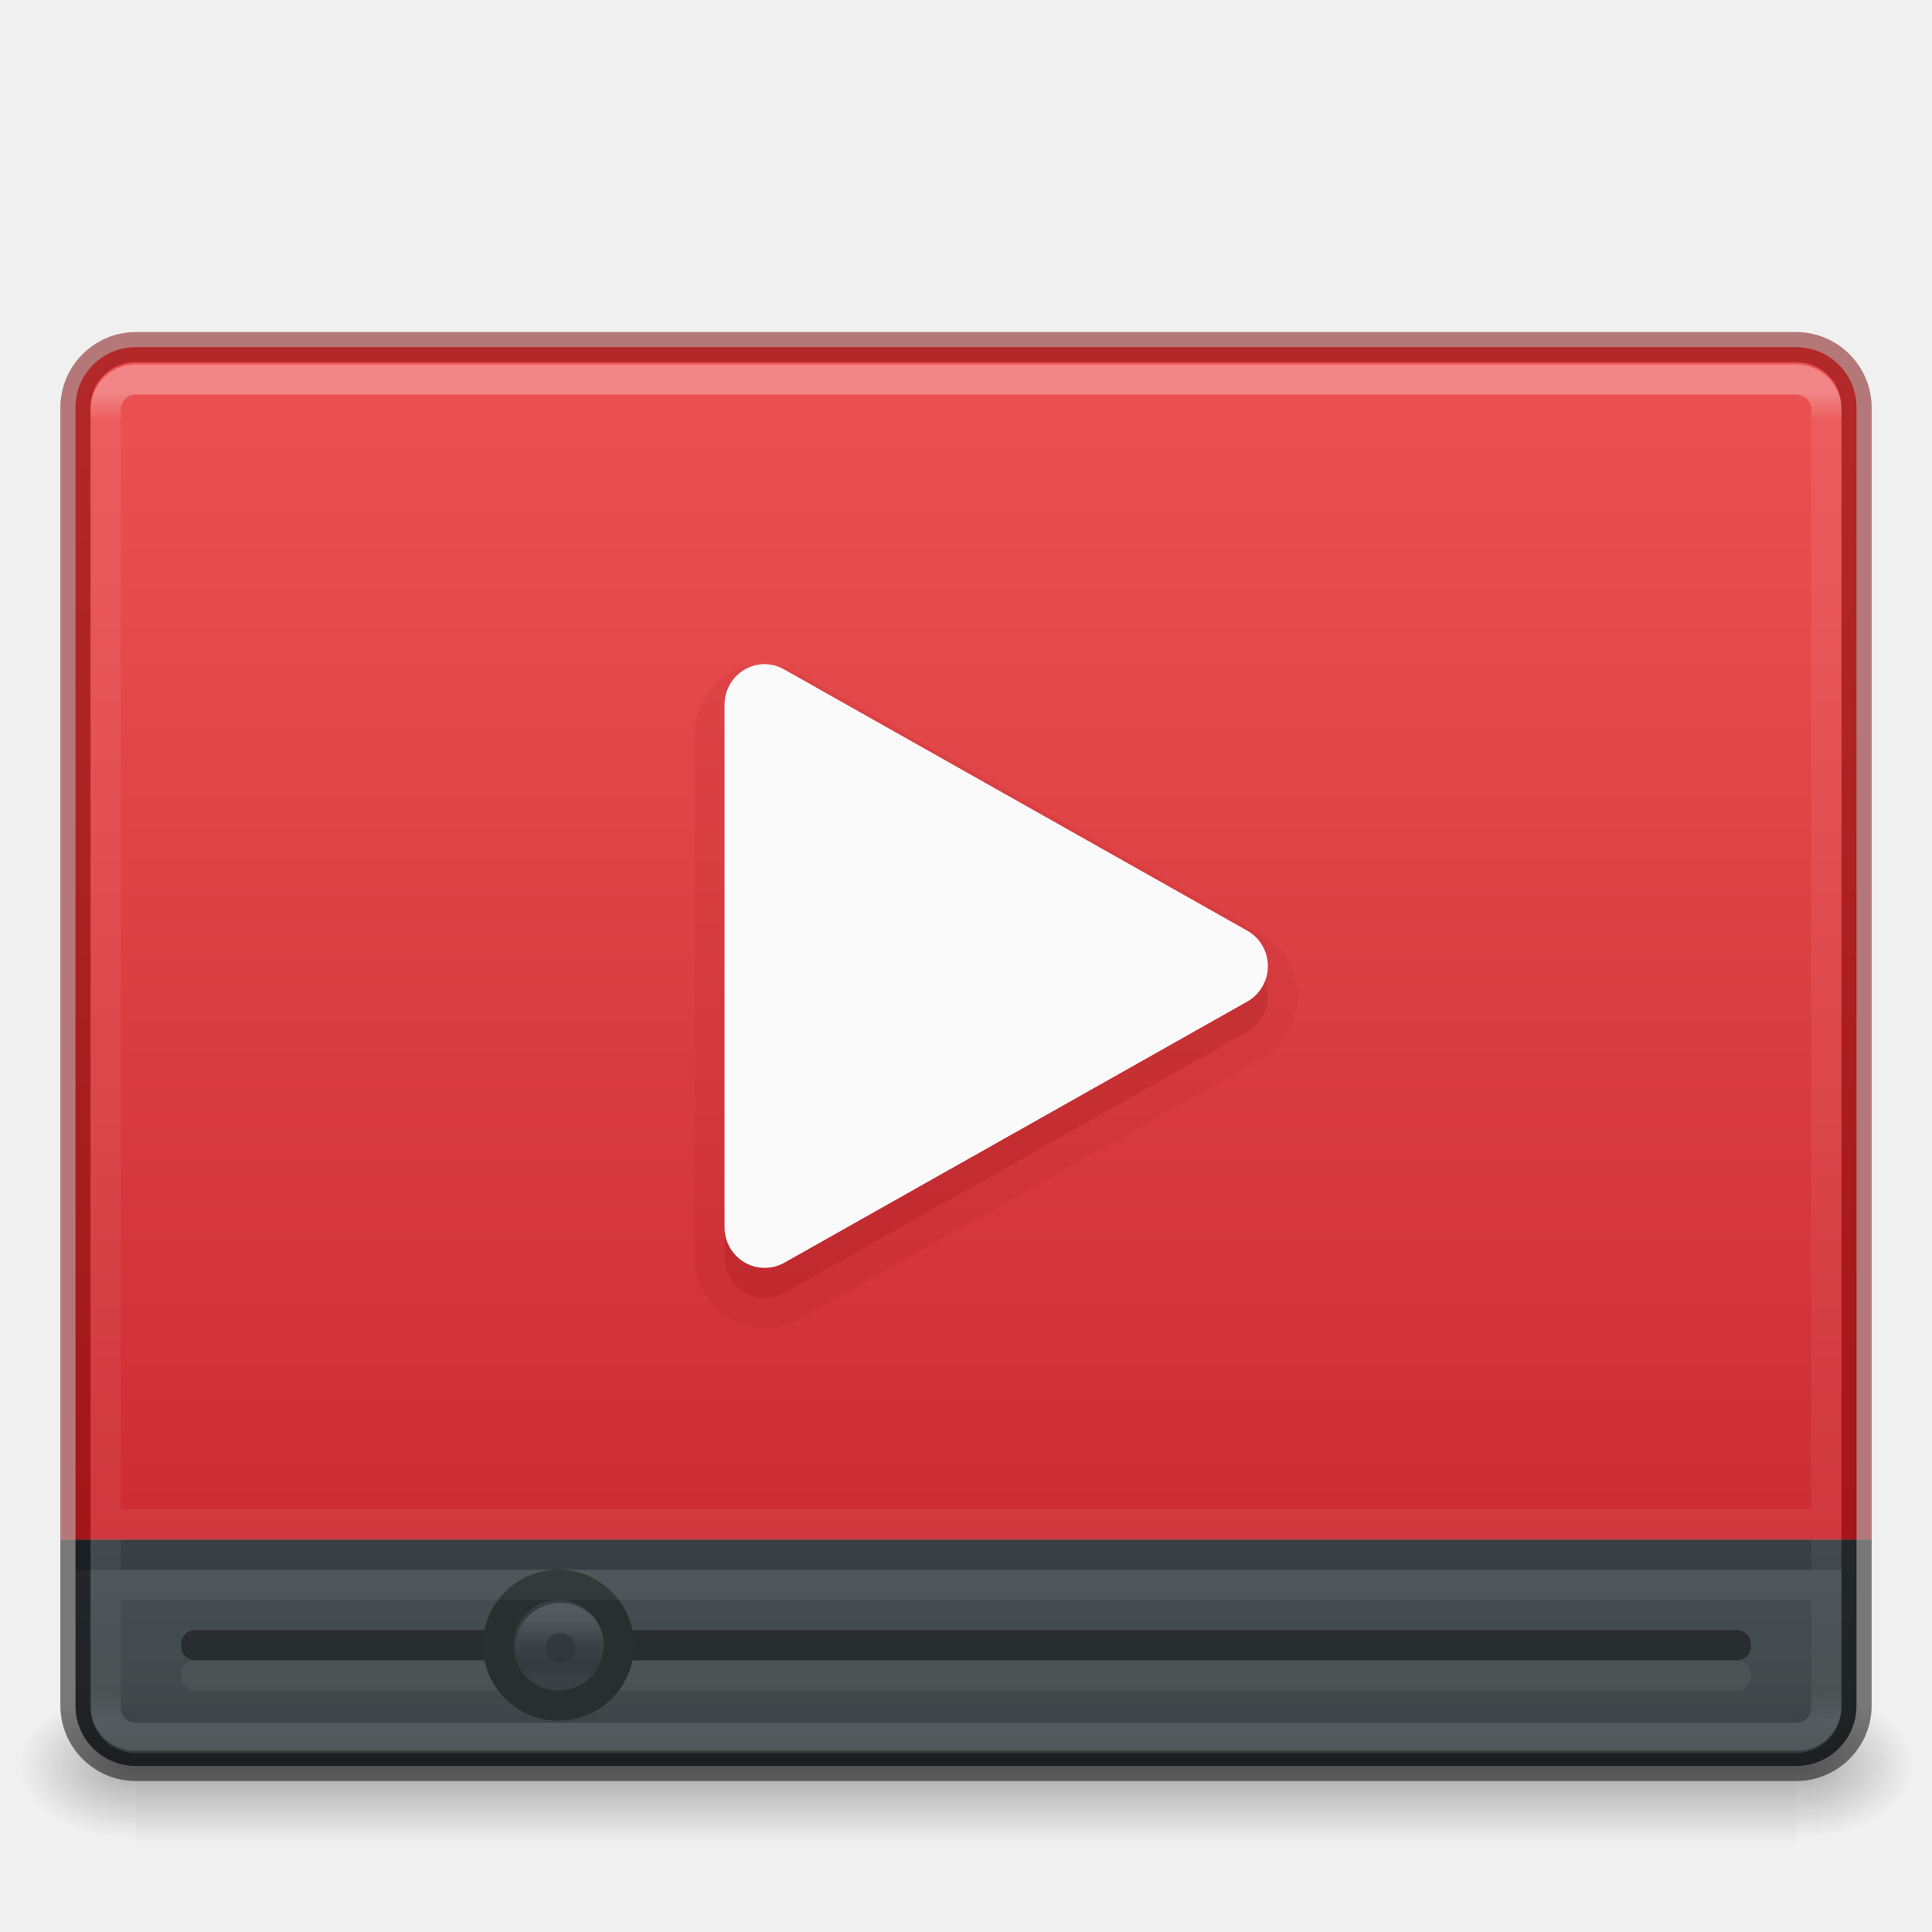
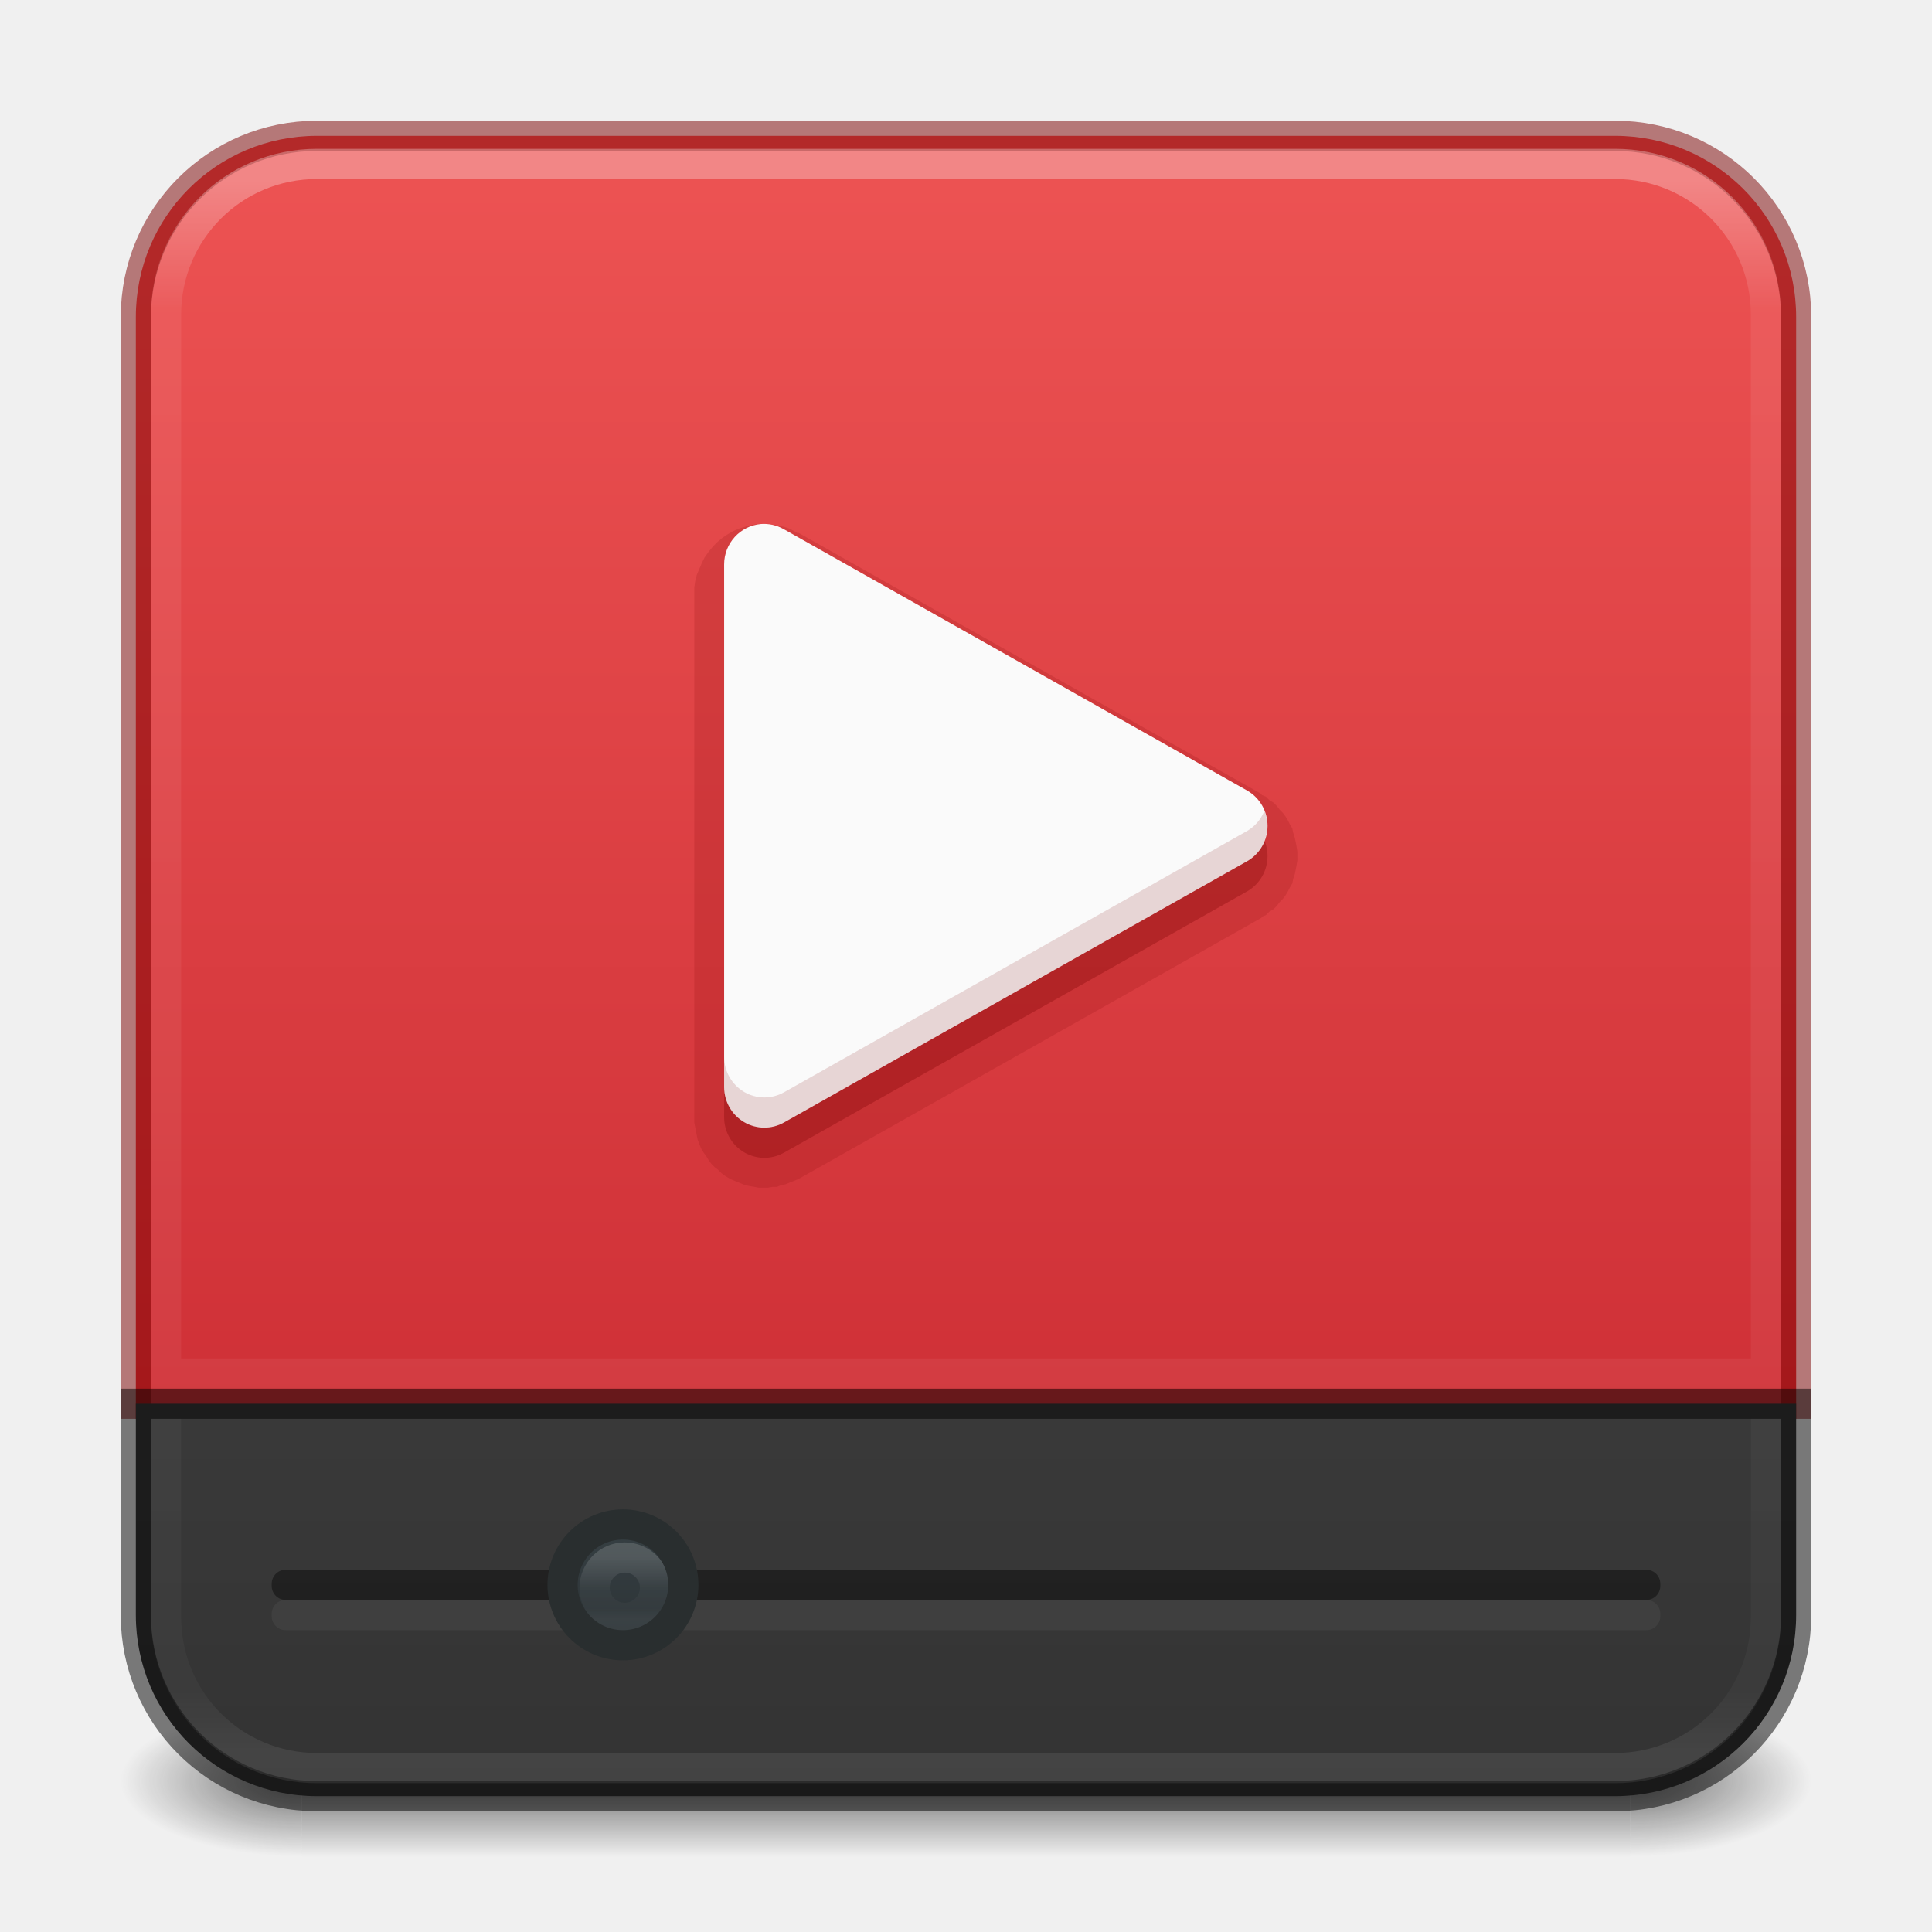
- <svg xmlns="http://www.w3.org/2000/svg" xmlns:xlink="http://www.w3.org/1999/xlink" version="1.0" width="64" height="64" id="svg2453">
-   <defs id="defs2455">
+ <svg xmlns="http://www.w3.org/2000/svg" xmlns:xlink="http://www.w3.org/1999/xlink" version="1.1" id="svg4332" height="64px" width="64px" xml:space="preserve">
+   <defs id="defs4334">
+     <linearGradient id="linearGradient2084">
+       <stop id="stop2076" style="stop-color:#ffffff;stop-opacity:1" offset="0" />
+       <stop id="stop2078" style="stop-color:#ffffff;stop-opacity:0.235" offset="0.079" />
+       <stop id="stop2080" style="stop-color:#ffffff;stop-opacity:0.157" offset="1" />
+       <stop id="stop2082" style="stop-color:#ffffff;stop-opacity:0.392" offset="1" />
+     </linearGradient>
+     <linearGradient y2="43.047" x2="24" y1="5.909" x1="24" gradientTransform="matrix(1.432432,0,0,1.436283,-2.378375,-2.470783)" gradientUnits="userSpaceOnUse" id="linearGradient3904" xlink:href="#linearGradient2084" />
+     <linearGradient id="linearGradient4270">
+       <stop id="stop4272" style="stop-color:#ffffff;stop-opacity:1" offset="0" />
+       <stop id="stop4274" style="stop-color:#ffffff;stop-opacity:0.235" offset="0.035" />
+       <stop id="stop4276" style="stop-color:#ffffff;stop-opacity:0.157" offset="0.962" />
+       <stop id="stop4278" style="stop-color:#ffffff;stop-opacity:0.392" offset="1" />
+     </linearGradient>
+     <linearGradient id="linearGradient3688-166-749-654">
+       <stop offset="0" style="stop-color:#181818;stop-opacity:1" id="stop3088" />
+       <stop offset="1" style="stop-color:#181818;stop-opacity:0" id="stop3090" />
+     </linearGradient>
+     <linearGradient id="linearGradient3702-501-757-795">
+       <stop offset="0" style="stop-color:#181818;stop-opacity:0" id="stop3100" />
+       <stop offset="0.5" style="stop-color:#181818;stop-opacity:1" id="stop3102" />
+       <stop offset="1" style="stop-color:#181818;stop-opacity:0" id="stop3104" />
+     </linearGradient>
+     <radialGradient cx="4.993" cy="43.5" r="2.5" fx="4.993" fy="43.5" id="radialGradient3337-2-2" xlink:href="#linearGradient3688-166-749-654" gradientUnits="userSpaceOnUse" gradientTransform="matrix(2.404541,0,0,1,41.98575,15.5)" />
+     <radialGradient cx="4.993" cy="43.5" r="2.5" fx="4.993" fy="43.5" id="radialGradient3339-1-4" xlink:href="#linearGradient3688-166-749-654" gradientUnits="userSpaceOnUse" gradientTransform="matrix(2.404541,0,0,1,-22.01424,-102.5)" />
+     <linearGradient x1="25.058" y1="47.028" x2="25.058" y2="39.999" id="linearGradient6394" xlink:href="#linearGradient3702-501-757-795" gradientUnits="userSpaceOnUse" gradientTransform="matrix(1.571429,0,0,0.7142857,-5.714285,27.92857)" />
+     <linearGradient xlink:href="#linearGradient870" id="linearGradient899" x1="31.781" y1="4.927" x2="31.781" y2="59.148" gradientUnits="userSpaceOnUse" />
    <linearGradient id="linearGradient870">
      <stop id="stop866" offset="0" style="stop-color:#ed5353;stop-opacity:1" />
      <stop id="stop868" offset="1" style="stop-color:#c6262e;stop-opacity:1" />
    </linearGradient>
-     <linearGradient id="linearGradient5060-2">
-       <stop id="stop5062-3" style="stop-color:#000000;stop-opacity:1" offset="0" />
-       <stop id="stop5064-1" style="stop-color:#000000;stop-opacity:0" offset="1" />
-     </linearGradient>
-     <linearGradient id="linearGradient5048-8">
-       <stop id="stop5050-4" style="stop-color:#000000;stop-opacity:0" offset="0" />
-       <stop id="stop5056-5" style="stop-color:#000000;stop-opacity:1" offset="0.5" />
-       <stop id="stop5052-1" style="stop-color:#000000;stop-opacity:0" offset="1" />
-     </linearGradient>
-     <radialGradient cx="605.714" cy="486.648" r="117.143" fx="605.714" fy="486.648" id="radialGradient3172" xlink:href="#linearGradient5060-2" gradientUnits="userSpaceOnUse" gradientTransform="matrix(0.03212956,0,0,0.02058823,40.13678,48.45142)" />
-     <radialGradient cx="605.714" cy="486.648" r="117.143" fx="605.714" fy="486.648" id="radialGradient3175" xlink:href="#linearGradient5060-2" gradientUnits="userSpaceOnUse" gradientTransform="matrix(-0.03212956,0,0,0.02058823,23.86322,48.45142)" />
-     <linearGradient x1="302.857" y1="366.648" x2="302.857" y2="609.505" id="linearGradient3178" xlink:href="#linearGradient5048-8" gradientUnits="userSpaceOnUse" gradientTransform="matrix(0.1139053,0,0,0.02058823,-9.168641,48.52267)" />
-     <linearGradient xlink:href="#linearGradient4215-8-4-07-7" id="linearGradient4489" x1="36" y1="59" x2="36" y2="49" gradientUnits="userSpaceOnUse" />
-     <linearGradient y2="44.341" x2="71.204" y1="6.238" x1="71.204" gradientTransform="matrix(-0.05405404,0,0,0.05405404,22.44,53.22309)" gradientUnits="userSpaceOnUse" id="linearGradient14699" xlink:href="#linearGradient4011-9-9-70-61-7" />
+     <linearGradient y2="44.341" x2="71.204" y1="6.238" x1="71.204" gradientTransform="matrix(-0.05405404,0,0,0.05405404,24.57559,51.22309)" gradientUnits="userSpaceOnUse" id="linearGradient14699" xlink:href="#linearGradient4011-9-9-70-61-7" />
    <linearGradient id="linearGradient4011-9-9-70-61-7">
      <stop offset="0" style="stop-color:#ffffff;stop-opacity:1;" id="stop4013-5-4-3-8-3" />
      <stop id="stop4015-1-5-70-9-5" style="stop-color:#ffffff;stop-opacity:0.235;" offset="0.508" />
      <stop offset="0.835" style="stop-color:#ffffff;stop-opacity:0.157;" id="stop4017-7-0-13-0-1" />
      <stop offset="1" style="stop-color:#ffffff;stop-opacity:0.392;" id="stop4019-1-12-7-0-7" />
    </linearGradient>
-     <linearGradient y2="8.093" x2="38.977" y1="59.968" x1="38.977" gradientTransform="matrix(-0.07843137,0,0,0.07843137,21.0098,51.83333)" gradientUnits="userSpaceOnUse" id="linearGradient14702" xlink:href="#linearGradient4215-8-4-07-7" />
+     <linearGradient y2="8.093" x2="38.977" y1="59.968" x1="38.977" gradientTransform="matrix(-0.07843137,0,0,0.07843137,23.14539,49.83333)" gradientUnits="userSpaceOnUse" id="linearGradient14702" xlink:href="#linearGradient4215-8-4-07-7" />
    <linearGradient id="linearGradient4215-8-4-07-7">
      <stop id="stop4217-1-2-1-2" offset="0" style="stop-color:#2b3235;stop-opacity:1" />
      <stop id="stop4219-3-4-0-96" offset="1" style="stop-color:#374044;stop-opacity:1" />
    </linearGradient>
-     <linearGradient xlink:href="#linearGradient3462-4" id="linearGradient3133-5" gradientUnits="userSpaceOnUse" gradientTransform="matrix(1.540541,0,0,1.216216,-4.972975,5.882065)" x1="40.29" y1="5.853" x2="40.29" y2="42.03" />
-     <linearGradient id="linearGradient3462-4">
-       <stop id="stop3464-8" style="stop-color:#ffffff;stop-opacity:1" offset="0" />
-       <stop id="stop3466-4" style="stop-color:#ffffff;stop-opacity:0.235" offset="0.022" />
-       <stop id="stop3468-5" style="stop-color:#ffffff;stop-opacity:0.157" offset="0.977" />
-       <stop id="stop3470-2" style="stop-color:#ffffff;stop-opacity:0.392" offset="1" />
+     <linearGradient id="linearGradient854-7">
+       <stop style="stop-color:#4d4d4d;stop-opacity:1" offset="0" id="stop850-3" />
+       <stop style="stop-color:#333333;stop-opacity:1" offset="1" id="stop852-6" />
    </linearGradient>
-     <linearGradient gradientUnits="userSpaceOnUse" y2="58.37" x2="36.583" y1="11.213" x1="36.583" id="linearGradient872" xlink:href="#linearGradient870" />
+     <linearGradient xlink:href="#linearGradient854-7" id="linearGradient1876" gradientUnits="userSpaceOnUse" gradientTransform="translate(61.93517,18.77606)" x1="-19.844" y1="-12.424" x2="-19.844" y2="40.816" />
+     <linearGradient xlink:href="#linearGradient4270" id="linearGradient1977" gradientUnits="userSpaceOnUse" gradientTransform="matrix(1.432432,0,0,1.436283,-2.378375,-2.470783)" x1="24" y1="5.909" x2="24" y2="42.092" />
  </defs>
-   <rect width="55" height="5" x="4.5" y="56.071" id="rect2879-0" style="display:inline;overflow:visible;visibility:visible;opacity:0.3;fill:url(#linearGradient3178);fill-opacity:1;fill-rule:nonzero;stroke:none;stroke-width:1;marker:none" />
-   <path d="m 4.5,56 c 0,0 0,5 0,5 -1.655,0.01 -4,-1.12 -4,-2.5 0,-1.38 1.846,-2.499 4,-2.499 z" id="path2881-4" style="opacity:0.3;fill:url(#radialGradient3175);fill-opacity:1;fill-rule:nonzero;stroke:none;stroke-width:1;marker:none;visibility:visible;display:inline;overflow:visible" />
-   <path d="m 59.5,56 c 0,0 0,5 0,5 1.655,0.01 4,-1.12 4,-2.5 0,-1.38 -1.846,-2.499 -4,-2.499 z" id="path2883-6" style="opacity:0.3;fill:url(#radialGradient3172);fill-opacity:1;fill-rule:nonzero;stroke:none;stroke-width:1;marker:none;visibility:visible;display:inline;overflow:visible" />
-   <path style="color:#000000;display:inline;overflow:visible;visibility:visible;opacity:0.9;fill:url(#linearGradient4489);fill-opacity:1;fill-rule:nonzero;stroke:none;stroke-width:1;marker:none;enable-background:accumulate" d="m 2.5,51 0,5.5 c 0,1.108 0.892,2 2,2 l 55,0 c 1.108,0 2,-0.892 2,-2 l 0,-5.5 z" id="path4473" />
-   <path style="color:#000000;display:inline;overflow:visible;visibility:visible;opacity:1;fill:url(#linearGradient872);fill-opacity:1;fill-rule:nonzero;stroke:none;stroke-width:1;marker:none;enable-background:accumulate" d="m 4.5,11.5 c -1.108,0 -2,0.892 -2,2 l 0,37.5 59,0 0,-37.5 c 0,-1.108 -0.892,-2 -2,-2 z" id="rect5505-21-3-8-5-2" />
-   <rect ry="0.463" y="55" x="6" height="1" width="52" id="rect10944" style="opacity:0.05;fill:#ffffff;fill-opacity:1;stroke:none;stroke-width:2;stroke-linecap:round;stroke-linejoin:round;stroke-miterlimit:4;stroke-dasharray:none;stroke-opacity:1" />
-   <path style="color:#000000;font-style:normal;font-variant:normal;font-weight:normal;font-stretch:normal;font-size:medium;line-height:normal;font-family:sans-serif;text-indent:0;text-align:start;text-decoration:none;text-decoration-line:none;text-decoration-style:solid;text-decoration-color:#000000;letter-spacing:normal;word-spacing:normal;text-transform:none;direction:ltr;block-progression:tb;writing-mode:lr-tb;baseline-shift:baseline;text-anchor:start;white-space:normal;clip-rule:nonzero;display:inline;overflow:visible;visibility:visible;opacity:0.5;isolation:auto;mix-blend-mode:normal;color-interpolation:sRGB;color-interpolation-filters:linearRGB;solid-color:#000000;solid-opacity:1;fill:#7a0000;fill-opacity:1;fill-rule:nonzero;stroke:none;stroke-width:1;stroke-linecap:round;stroke-linejoin:round;stroke-miterlimit:4;stroke-dasharray:none;stroke-dashoffset:0;stroke-opacity:1;marker:none;color-rendering:auto;image-rendering:auto;shape-rendering:auto;text-rendering:auto;enable-background:accumulate" d="M 4.5 11 C 3.124 11 2 12.124 2 13.5 L 2 51 L 3 51 L 3 13.5 C 3 12.66 3.66 12 4.5 12 L 59.5 12 C 60.34 12 61 12.66 61 13.5 L 61 51 L 62 51 L 62 13.5 C 62 12.124 60.876 11 59.5 11 L 4.5 11 z " id="rect5505-21-3-8-9-1-1" />
-   <path style="opacity:0.07;fill:#7a0000;fill-opacity:1;fill-rule:evenodd;stroke:none" id="path4082" d="m 24.281,19.938 c -0.012,0.001 -0.238,0.029 -0.25,0.031 -0.012,0.002 -0.207,0.059 -0.219,0.062 -0.011,0.003 -0.208,0.058 -0.219,0.062 -0.011,0.004 -0.208,0.089 -0.219,0.094 -0.011,0.005 -0.209,0.119 -0.219,0.125 -0.01,0.006 -0.178,0.118 -0.188,0.125 -0.009,0.007 -0.179,0.148 -0.188,0.156 -0.009,0.008 -0.148,0.148 -0.156,0.156 -0.008,0.009 -0.149,0.178 -0.156,0.188 -0.007,0.009 -0.15,0.209 -0.156,0.219 -0.006,0.01 -0.089,0.177 -0.094,0.188 -0.005,0.01 -0.089,0.208 -0.094,0.219 -0.004,0.011 -0.091,0.207 -0.094,0.219 -0.003,0.011 -0.06,0.238 -0.062,0.25 -0.002,0.012 -0.03,0.207 -0.031,0.219 -0.001,0.012 8e-6,0.238 0,0.25 l 0,19 c 6.3e-5,0.008 -5.91e-4,0.179 0,0.188 5.91e-4,0.008 0.03,0.148 0.031,0.156 0.001,0.008 0.03,0.148 0.031,0.156 0.002,0.008 0.029,0.148 0.031,0.156 0.002,0.008 0.029,0.149 0.031,0.156 0.003,0.008 0.059,0.149 0.062,0.156 0.003,0.007 0.059,0.149 0.062,0.156 0.004,0.007 0.09,0.149 0.094,0.156 0.004,0.007 0.089,0.118 0.094,0.125 0.004,0.007 0.089,0.15 0.094,0.156 0.005,0.006 0.088,0.119 0.094,0.125 0.005,0.006 0.119,0.119 0.125,0.125 0.006,0.006 0.119,0.088 0.125,0.094 0.006,0.005 0.119,0.12 0.125,0.125 0.006,0.005 0.118,0.089 0.125,0.094 0.007,0.005 0.149,0.09 0.156,0.094 0.007,0.004 0.118,0.059 0.125,0.062 0.007,0.004 0.149,0.059 0.156,0.062 0.007,0.003 0.149,0.06 0.156,0.062 0.008,0.003 0.148,0.06 0.156,0.062 0.008,0.002 0.148,0.03 0.156,0.031 0.008,0.002 0.179,0.03 0.188,0.031 0.008,0.001 0.148,0.031 0.156,0.031 0.008,6.36e-4 0.148,-1.08e-4 0.156,0 0.008,1.08e-4 0.148,4.2e-4 0.156,0 0.008,-4.2e-4 0.179,-0.03 0.188,-0.031 0.008,-9.46e-4 0.148,0.002 0.156,0 0.008,-0.002 0.148,-0.061 0.156,-0.062 0.008,-0.002 0.148,-0.029 0.156,-0.031 0.008,-0.003 0.149,-0.06 0.156,-0.062 0.008,-0.003 0.149,-0.059 0.156,-0.062 0.007,-0.004 0.149,-0.059 0.156,-0.062 l 17,-9.5 a 1.096,1.096 0 0 0 0,-0.031 c 0.007,-0.004 0.149,-0.058 0.156,-0.062 0.007,-0.005 0.118,-0.12 0.125,-0.125 0.007,-0.005 0.15,-0.088 0.156,-0.094 0.006,-0.005 0.119,-0.119 0.125,-0.125 0.006,-0.006 0.088,-0.119 0.094,-0.125 0.005,-0.006 0.12,-0.118 0.125,-0.125 0.005,-0.007 0.089,-0.118 0.094,-0.125 0.005,-0.007 0.09,-0.149 0.094,-0.156 0.004,-0.007 0.059,-0.118 0.062,-0.125 0.004,-0.007 0.091,-0.149 0.094,-0.156 0.003,-0.008 0.029,-0.148 0.031,-0.156 0.003,-0.008 0.06,-0.179 0.062,-0.188 0.002,-0.008 0.03,-0.148 0.031,-0.156 0.002,-0.008 0.03,-0.148 0.031,-0.156 0.001,-0.008 0.031,-0.179 0.031,-0.188 5.47e-4,-0.008 0,-0.148 0,-0.156 0,-0.008 5.47e-4,-0.148 0,-0.156 -5.47e-4,-0.008 -0.03,-0.179 -0.031,-0.188 C 44.03,31.648 44.002,31.508 44,31.5 c -0.002,-0.008 -0.029,-0.148 -0.031,-0.156 -0.002,-0.008 -0.06,-0.18 -0.062,-0.188 -0.003,-0.008 -0.028,-0.149 -0.031,-0.156 -0.003,-0.008 -0.09,-0.149 -0.094,-0.156 -0.004,-0.007 -0.058,-0.118 -0.062,-0.125 -0.004,-0.007 -0.089,-0.149 -0.094,-0.156 -0.005,-0.007 -0.089,-0.118 -0.094,-0.125 -0.005,-0.007 -0.119,-0.119 -0.125,-0.125 -0.005,-0.006 -0.088,-0.119 -0.094,-0.125 -0.006,-0.006 -0.119,-0.12 -0.125,-0.125 -0.006,-0.005 -0.15,-0.089 -0.156,-0.094 -0.007,-0.005 -0.118,-0.12 -0.125,-0.125 -0.007,-0.005 -0.149,-0.058 -0.156,-0.062 a 1.096,1.096 0 0 0 0,-0.031 l -17,-9.5 0,0.031 c -0.008,-0.005 -0.148,-0.09 -0.156,-0.094 -0.009,-0.004 -0.179,-0.09 -0.188,-0.094 -0.009,-0.003 -0.178,-0.06 -0.188,-0.062 -0.009,-0.003 -0.147,-0.029 -0.156,-0.031 -0.009,-0.002 -0.178,-0.03 -0.188,-0.031 -0.009,-0.001 -0.209,-0.031 -0.219,-0.031 -0.009,-6.59e-4 -0.178,-4e-5 -0.188,0 -0.009,4e-5 -0.178,-7.38e-4 -0.188,0 z" transform="matrix(0.9031141,0,0,0.9116767,3.200154,3.830448)" />
-   <path style="fill:#7a0000;fill-opacity:1;fill-rule:evenodd;stroke:none;opacity:0.15" id="path4044-8" d="M 24.375,21.031 A 1.476,1.476 0 0 0 23.031,22.5 l 0,19 a 1.476,1.476 0 0 0 2.188,1.281 l 17,-9.5 a 1.476,1.476 0 0 0 0,-2.562 l -17,-9.5 A 1.476,1.476 0 0 0 24.375,21.031 z" transform="matrix(0.9031141,0,0,0.9116767,3.200154,3.830448)" />
-   <path style="fill:#fafafa;fill-opacity:1;fill-rule:evenodd;stroke:none" id="path4044" d="M 24.375,21.031 A 1.476,1.476 0 0 0 23.031,22.5 l 0,19 a 1.476,1.476 0 0 0 2.188,1.281 l 17,-9.5 a 1.476,1.476 0 0 0 0,-2.562 l -17,-9.5 A 1.476,1.476 0 0 0 24.375,21.031 z" transform="matrix(0.9031141,0,0,0.9116767,3.200154,2.830448)" />
-   <path style="opacity:0.2;fill:none;fill-rule:evenodd;stroke:#000000;stroke-width:1px;stroke-linecap:butt;stroke-linejoin:miter;stroke-opacity:1" d="m 2.5,51.5 58.5,0" id="path4493" />
-   <rect style="opacity:0.4;fill:#000000;fill-opacity:1;stroke:none;stroke-width:2;stroke-linecap:round;stroke-linejoin:round;stroke-miterlimit:4;stroke-dasharray:none;stroke-opacity:1" id="rect4497" width="52" height="1" x="6" y="54" ry="0.463" />
-   <path d="m 18.5,52.5 c 1.104,0 2,0.896 2,2 0,1.104 -0.896,2 -2,2 -1.104,0 -2,-0.896 -2,-2 0,-1.104 0.896,-2 2,-2 z" id="path2555-7-1-9-4" style="color:#000000;display:inline;overflow:visible;visibility:visible;fill:url(#linearGradient14702);fill-opacity:1;fill-rule:nonzero;stroke:none;stroke-width:1;marker:none;enable-background:accumulate" />
-   <path d="m 17.563,54.594 c 0,0.552 0.448,1 1,1 0.552,0 1,-0.448 1,-1 0,-0.552 -0.448,-1 -1,-1 -0.552,0 -1,0.448 -1,1 l 0,0 z" id="path8655-6-0-5-2" style="color:#000000;display:inline;overflow:visible;visibility:visible;opacity:0.15;fill:none;stroke:url(#linearGradient14699);stroke-width:1;stroke-linecap:round;stroke-linejoin:round;stroke-miterlimit:4;stroke-dasharray:none;stroke-dashoffset:0;stroke-opacity:1;marker:none;enable-background:accumulate" />
-   <path d="m 18.5,52.5 c 1.104,0 2,0.896 2,2 0,1.104 -0.896,2 -2,2 -1.104,0 -2,-0.896 -2,-2 0,-1.104 0.896,-2 2,-2 z" id="path2555-7-1-9-9-41" style="color:#000000;display:inline;overflow:visible;visibility:visible;opacity:1;fill:none;stroke:#292e2f;stroke-width:1;stroke-linecap:round;stroke-linejoin:round;stroke-miterlimit:4;stroke-dasharray:none;stroke-dashoffset:0;stroke-opacity:1;marker:none;enable-background:accumulate" />
-   <path style="color:#000000;font-style:normal;font-variant:normal;font-weight:normal;font-stretch:normal;font-size:medium;line-height:normal;font-family:sans-serif;text-indent:0;text-align:start;text-decoration:none;text-decoration-line:none;text-decoration-style:solid;text-decoration-color:#000000;letter-spacing:normal;word-spacing:normal;text-transform:none;direction:ltr;block-progression:tb;writing-mode:lr-tb;baseline-shift:baseline;text-anchor:start;white-space:normal;clip-rule:nonzero;display:inline;overflow:visible;visibility:visible;opacity:0.5;isolation:auto;mix-blend-mode:normal;color-interpolation:sRGB;color-interpolation-filters:linearRGB;solid-color:#000000;solid-opacity:1;fill:#000000;fill-opacity:1;fill-rule:nonzero;stroke:none;stroke-width:1;stroke-linecap:round;stroke-linejoin:round;stroke-miterlimit:4;stroke-dasharray:none;stroke-dashoffset:0;stroke-opacity:1;marker:none;color-rendering:auto;image-rendering:auto;shape-rendering:auto;text-rendering:auto;enable-background:accumulate" d="m 2,51 0,5.5 C 2,57.876 3.124,59 4.5,59 l 55,0 c 1.376,0 2.5,-1.124 2.5,-2.5 l 0,-5.5 -1,0 0,5.5 c 0,0.84 -0.66,1.5 -1.5,1.5 l -55,0 C 3.66,58 3,57.34 3,56.5 L 3,51 Z" id="path10946" />
-   <path id="path4495-9" style="opacity:0.3;fill:none;stroke:url(#linearGradient3133-5);stroke-width:1;stroke-linecap:round;stroke-linejoin:round;stroke-opacity:1;color:#000000;stroke-miterlimit:4;stroke-dasharray:none;stroke-dashoffset:0;marker:none;visibility:visible;display:inline;overflow:visible;enable-background:accumulate" d="m 4,52.5 56,0 m -56,-2 56,0 M 4.5,12.571 l 55,0 c 0.554,0 1,0.446 1,1 l 0,43 c 0,0.554 -0.446,1 -1,1 l -55,0 c -0.554,0 -1,-0.446 -1,-1 l 0,-43 c 0,-0.554 0.446,-1 1,-1 z" />
+   <g id="g866">
+     <rect style="opacity:0.6;fill:url(#radialGradient3337-2-2);fill-opacity:1;stroke:none;stroke-width:1.062" id="rect2801-5-5-7-9" y="56.5" x="54" height="5" width="6" />
+     <rect style="opacity:0.6;fill:url(#radialGradient3339-1-4);fill-opacity:1;stroke:none;stroke-width:1.062" id="rect3696-3-0-3-7" transform="scale(-1)" y="-61.5" x="-10" height="5" width="6" />
+     <rect style="opacity:0.6;fill:url(#linearGradient6394);fill-opacity:1;stroke:none;stroke-width:1.062" id="rect3700-5-6-8-4" y="56.5" x="10" height="5" width="44" />
+   </g>
+   <path id="rect5505-21-3-8-5-2-9" style="color:#000000;display:inline;overflow:visible;visibility:visible;fill:url(#linearGradient899);fill-opacity:1;fill-rule:nonzero;stroke:#7a0000;stroke-width:1;stroke-opacity:0.5;marker:none;enable-background:accumulate" d="M 59.5,47 V 10.5 c 0,-3.324 -2.676,-6 -6,-6 h -43 c -3.324,0 -6,2.676 -6,6 V 47" />
+   <path id="rect6741" style="opacity:0.3;fill:none;stroke:url(#linearGradient3904);stroke-width:1;stroke-linecap:round;stroke-linejoin:miter;stroke-miterlimit:4;stroke-dasharray:none;stroke-dashoffset:0;stroke-opacity:1" d="m 10.5,5.43 c -2.77,0 -5,2.23 -5,5 V 45.5 h 53 V 10.43 c 0,-2.77 -2.23,-5 -5,-5 z" />
+   <path style="opacity:0.15;fill:#7a0000;fill-opacity:1;fill-rule:evenodd;stroke:none;stroke-width:1;font-variation-settings:normal;vector-effect:none;stroke-linecap:butt;stroke-linejoin:miter;stroke-miterlimit:4;stroke-dasharray:none;stroke-dashoffset:0;stroke-opacity:1;-inkscape-stroke:none;marker:none;stop-color:#000000;stop-opacity:1" id="path4082" d="m 25.117,17.361 c -0.011,9.11e-4 -0.215,0.027 -0.226,0.028 -0.01,0.002 -0.187,0.054 -0.198,0.057 -0.01,0.003 -0.188,0.053 -0.198,0.057 -0.01,0.004 -0.188,0.081 -0.198,0.085 -0.009,0.005 -0.189,0.108 -0.198,0.114 -0.009,0.006 -0.161,0.108 -0.169,0.114 -0.009,0.006 -0.161,0.135 -0.169,0.142 -0.008,0.007 -0.134,0.135 -0.141,0.142 -0.007,0.008 -0.135,0.162 -0.141,0.171 -0.006,0.009 -0.136,0.19 -0.141,0.199 -0.006,0.009 -0.08,0.161 -0.085,0.171 -0.005,0.01 -0.081,0.189 -0.085,0.199 -0.004,0.01 -0.082,0.189 -0.085,0.199 -0.003,0.01 -0.054,0.217 -0.056,0.228 -0.002,0.011 -0.027,0.189 -0.028,0.199 -9.93e-4,0.011 7e-6,0.217 0,0.228 v 17.322 c 5.7e-5,0.007 -5.34e-4,0.164 0,0.171 5.34e-4,0.007 0.027,0.135 0.028,0.142 9.94e-4,0.007 0.027,0.135 0.028,0.142 0.001,0.007 0.026,0.135 0.028,0.142 0.002,0.007 0.026,0.135 0.028,0.142 0.002,0.007 0.054,0.136 0.056,0.142 0.003,0.007 0.053,0.136 0.056,0.142 0.003,0.007 0.081,0.136 0.085,0.142 0.004,0.006 0.081,0.108 0.085,0.114 0.004,0.006 0.08,0.137 0.085,0.142 0.004,0.006 0.08,0.108 0.085,0.114 0.005,0.006 0.108,0.109 0.113,0.114 0.005,0.005 0.107,0.081 0.113,0.085 0.005,0.005 0.107,0.109 0.113,0.114 0.006,0.005 0.107,0.081 0.113,0.085 0.006,0.004 0.135,0.082 0.141,0.085 0.006,0.004 0.106,0.054 0.113,0.057 0.007,0.003 0.134,0.054 0.141,0.057 0.007,0.003 0.134,0.055 0.141,0.057 0.007,0.003 0.134,0.055 0.141,0.057 0.007,0.002 0.134,0.027 0.141,0.028 0.007,0.002 0.162,0.027 0.169,0.028 0.007,0.001 0.134,0.028 0.141,0.028 0.007,5.8e-4 0.134,-9.8e-5 0.141,0 0.007,9.9e-5 0.134,3.83e-4 0.141,0 0.007,-3.83e-4 0.162,-0.028 0.169,-0.028 0.007,-8.62e-4 0.134,0.001 0.141,0 0.007,-0.001 0.134,-0.055 0.141,-0.057 0.007,-0.002 0.134,-0.026 0.141,-0.028 0.007,-0.002 0.134,-0.054 0.141,-0.057 0.007,-0.003 0.134,-0.054 0.141,-0.057 0.007,-0.003 0.135,-0.053 0.141,-0.057 l 15.353,-8.661 a 0.99,0.999 0 0 0 0,-0.028 c 0.006,-0.004 0.135,-0.053 0.141,-0.057 0.006,-0.004 0.107,-0.109 0.113,-0.114 0.006,-0.005 0.135,-0.08 0.141,-0.085 0.006,-0.005 0.108,-0.109 0.113,-0.114 0.005,-0.005 0.08,-0.108 0.085,-0.114 0.005,-0.006 0.108,-0.108 0.113,-0.114 0.005,-0.006 0.08,-0.108 0.085,-0.114 0.004,-0.006 0.081,-0.136 0.085,-0.142 0.004,-0.007 0.053,-0.107 0.056,-0.114 0.003,-0.007 0.082,-0.135 0.085,-0.142 0.003,-0.007 0.026,-0.135 0.028,-0.142 0.002,-0.007 0.054,-0.164 0.056,-0.171 0.002,-0.007 0.027,-0.135 0.028,-0.142 0.001,-0.007 0.027,-0.135 0.028,-0.142 9.93e-4,-0.008 0.028,-0.163 0.028,-0.171 4.94e-4,-0.008 0,-0.135 0,-0.142 0,-0.008 4.94e-4,-0.135 0,-0.142 -4.94e-4,-0.008 -0.027,-0.163 -0.028,-0.171 -9.85e-4,-0.007 -0.027,-0.135 -0.028,-0.142 -0.001,-0.007 -0.026,-0.135 -0.028,-0.142 -0.002,-0.007 -0.054,-0.164 -0.056,-0.171 -0.002,-0.007 -0.025,-0.135 -0.028,-0.142 -0.003,-0.007 -0.081,-0.136 -0.085,-0.142 -0.003,-0.007 -0.053,-0.107 -0.056,-0.114 -0.004,-0.007 -0.08,-0.136 -0.085,-0.142 -0.004,-0.006 -0.08,-0.108 -0.085,-0.114 -0.005,-0.006 -0.108,-0.108 -0.113,-0.114 -0.005,-0.006 -0.079,-0.109 -0.085,-0.114 -0.005,-0.005 -0.107,-0.109 -0.113,-0.114 -0.006,-0.005 -0.135,-0.081 -0.141,-0.085 -0.006,-0.005 -0.107,-0.11 -0.113,-0.114 -0.006,-0.004 -0.135,-0.053 -0.141,-0.057 a 0.99,0.999 0 0 0 0,-0.028 L 26.444,17.646 v 0.028 c -0.007,-0.004 -0.133,-0.082 -0.141,-0.085 -0.008,-0.004 -0.161,-0.082 -0.169,-0.085 -0.008,-0.003 -0.161,-0.054 -0.169,-0.057 -0.008,-0.003 -0.133,-0.027 -0.141,-0.028 -0.008,-0.002 -0.161,-0.027 -0.169,-0.028 -0.008,-0.001 -0.189,-0.028 -0.198,-0.028 -0.009,-6.01e-4 -0.161,-3.7e-5 -0.169,0 -0.009,3.6e-5 -0.161,-6.73e-4 -0.169,0 z" />
+   <path style="opacity:0.3;fill:#7a0000;fill-opacity:1;fill-rule:evenodd;stroke:none;stroke-width:1;font-variation-settings:normal;vector-effect:none;stroke-linecap:butt;stroke-linejoin:miter;stroke-miterlimit:4;stroke-dasharray:none;stroke-dashoffset:0;stroke-opacity:1;-inkscape-stroke:none;marker:none;stop-color:#000000;stop-opacity:1" id="path4044-8" d="m 25.202,18.358 a 1.333,1.345 0 0 0 -1.214,1.339 v 17.322 a 1.333,1.345 0 0 0 1.976,1.168 l 15.353,-8.661 a 1.333,1.345 0 0 0 0,-2.336 l -15.353,-8.661 a 1.333,1.345 0 0 0 -0.762,-0.171 z" />
+   <path style="fill:#fafafa;fill-opacity:1;fill-rule:evenodd;stroke:none;stroke-width:0.907" id="path4044" d="m 25.202,17.358 a 1.333,1.345 0 0 0 -1.214,1.339 v 17.322 a 1.333,1.345 0 0 0 1.976,1.168 l 15.353,-8.661 a 1.333,1.345 0 0 0 0,-2.336 l -15.353,-8.661 a 1.333,1.345 0 0 0 -0.762,-0.171 z" />
+   <path id="path4044-1" style="fill:#7a0000;fill-opacity:1;fill-rule:evenodd;stroke:none;stroke-width:1;font-variation-settings:normal;opacity:0.15;vector-effect:none;stroke-linecap:butt;stroke-linejoin:miter;stroke-miterlimit:4;stroke-dasharray:none;stroke-dashoffset:0;stroke-opacity:1;-inkscape-stroke:none;marker:none;stop-color:#000000;stop-opacity:1" d="M 41.885 26.859 A 1.333 1.345 0 0 1 41.316 27.525 L 25.963 36.188 A 1.333 1.345 0 0 1 23.988 35.02 L 23.988 36.02 A 1.333 1.345 0 0 0 25.963 37.188 L 41.316 28.527 A 1.333 1.345 0 0 0 41.885 26.859 z " />
+   <path id="rect5505-21-3-8-5-2-9-6" style="color:#000000;display:inline;overflow:visible;visibility:visible;fill:url(#linearGradient1876);fill-opacity:1;fill-rule:nonzero;stroke:#000000;stroke-width:1;stroke-opacity:0.5;marker:none;enable-background:accumulate;font-variation-settings:normal;opacity:1;stroke-linecap:butt;stroke-linejoin:miter;stroke-miterlimit:4;stroke-dasharray:none;stroke-dashoffset:0;stop-color:#000000;stop-opacity:1" d="m 4.5,46.5 v 7 c 0,3.324 2.676,6 6,6 h 43 c 3.324,0 6,-2.676 6,-6 v -7 z" />
+   <path id="rect6741-6" style="opacity:0.2;fill:none;stroke:url(#linearGradient1977);stroke-width:1;stroke-linecap:square;stroke-linejoin:round;stroke-miterlimit:4;stroke-dasharray:none;stroke-dashoffset:0;stroke-opacity:1" d="m 5.5,47.5 v 6.07 c 0,2.77 2.23,5 5,5 h 43 c 2.77,0 5,-2.23 5,-5 V 47.5" />
+   <rect ry="0.463" y="53" x="9" height="1" width="46" id="rect10944" style="opacity:0.05;fill:#ffffff;fill-opacity:1;stroke:none;stroke-width:2;stroke-linecap:round;stroke-linejoin:round;stroke-miterlimit:4;stroke-dasharray:none;stroke-opacity:1" rx="0.463" />
+   <rect style="opacity:0.4;fill:#000000;fill-opacity:1;stroke:none;stroke-width:2;stroke-linecap:round;stroke-linejoin:round;stroke-miterlimit:4;stroke-dasharray:none;stroke-opacity:1" id="rect4497" width="46" height="1" x="9" y="52" ry="0.463" rx="0.463" />
+   <path d="m 20.636,50.5 c 1.104,0 2,0.896 2,2 0,1.104 -0.896,2 -2,2 -1.104,0 -2,-0.896 -2,-2 0,-1.104 0.896,-2 2,-2 z" id="path2555-7-1-9-4" style="color:#000000;display:inline;overflow:visible;visibility:visible;fill:url(#linearGradient14702);fill-opacity:1;fill-rule:nonzero;stroke:none;stroke-width:1;marker:none;enable-background:accumulate" />
+   <path d="m 19.698,52.594 c 0,0.552 0.448,1 1,1 0.552,0 1,-0.448 1,-1 0,-0.552 -0.448,-1 -1,-1 -0.552,0 -1,0.448 -1,1 z" id="path8655-6-0-5-2" style="color:#000000;display:inline;overflow:visible;visibility:visible;opacity:0.15;fill:none;stroke:url(#linearGradient14699);stroke-width:1;stroke-linecap:round;stroke-linejoin:round;stroke-miterlimit:4;stroke-dasharray:none;stroke-dashoffset:0;stroke-opacity:1;marker:none;enable-background:accumulate" />
+   <path d="m 20.636,50.5 c 1.104,0 2,0.896 2,2 0,1.104 -0.896,2 -2,2 -1.104,0 -2,-0.896 -2,-2 0,-1.104 0.896,-2 2,-2 z" id="path2555-7-1-9-9-41" style="color:#000000;display:inline;overflow:visible;visibility:visible;fill:none;stroke:#292e2f;stroke-width:1;stroke-linecap:round;stroke-linejoin:round;stroke-miterlimit:4;stroke-dasharray:none;stroke-dashoffset:0;stroke-opacity:1;marker:none;enable-background:accumulate" />
</svg>
